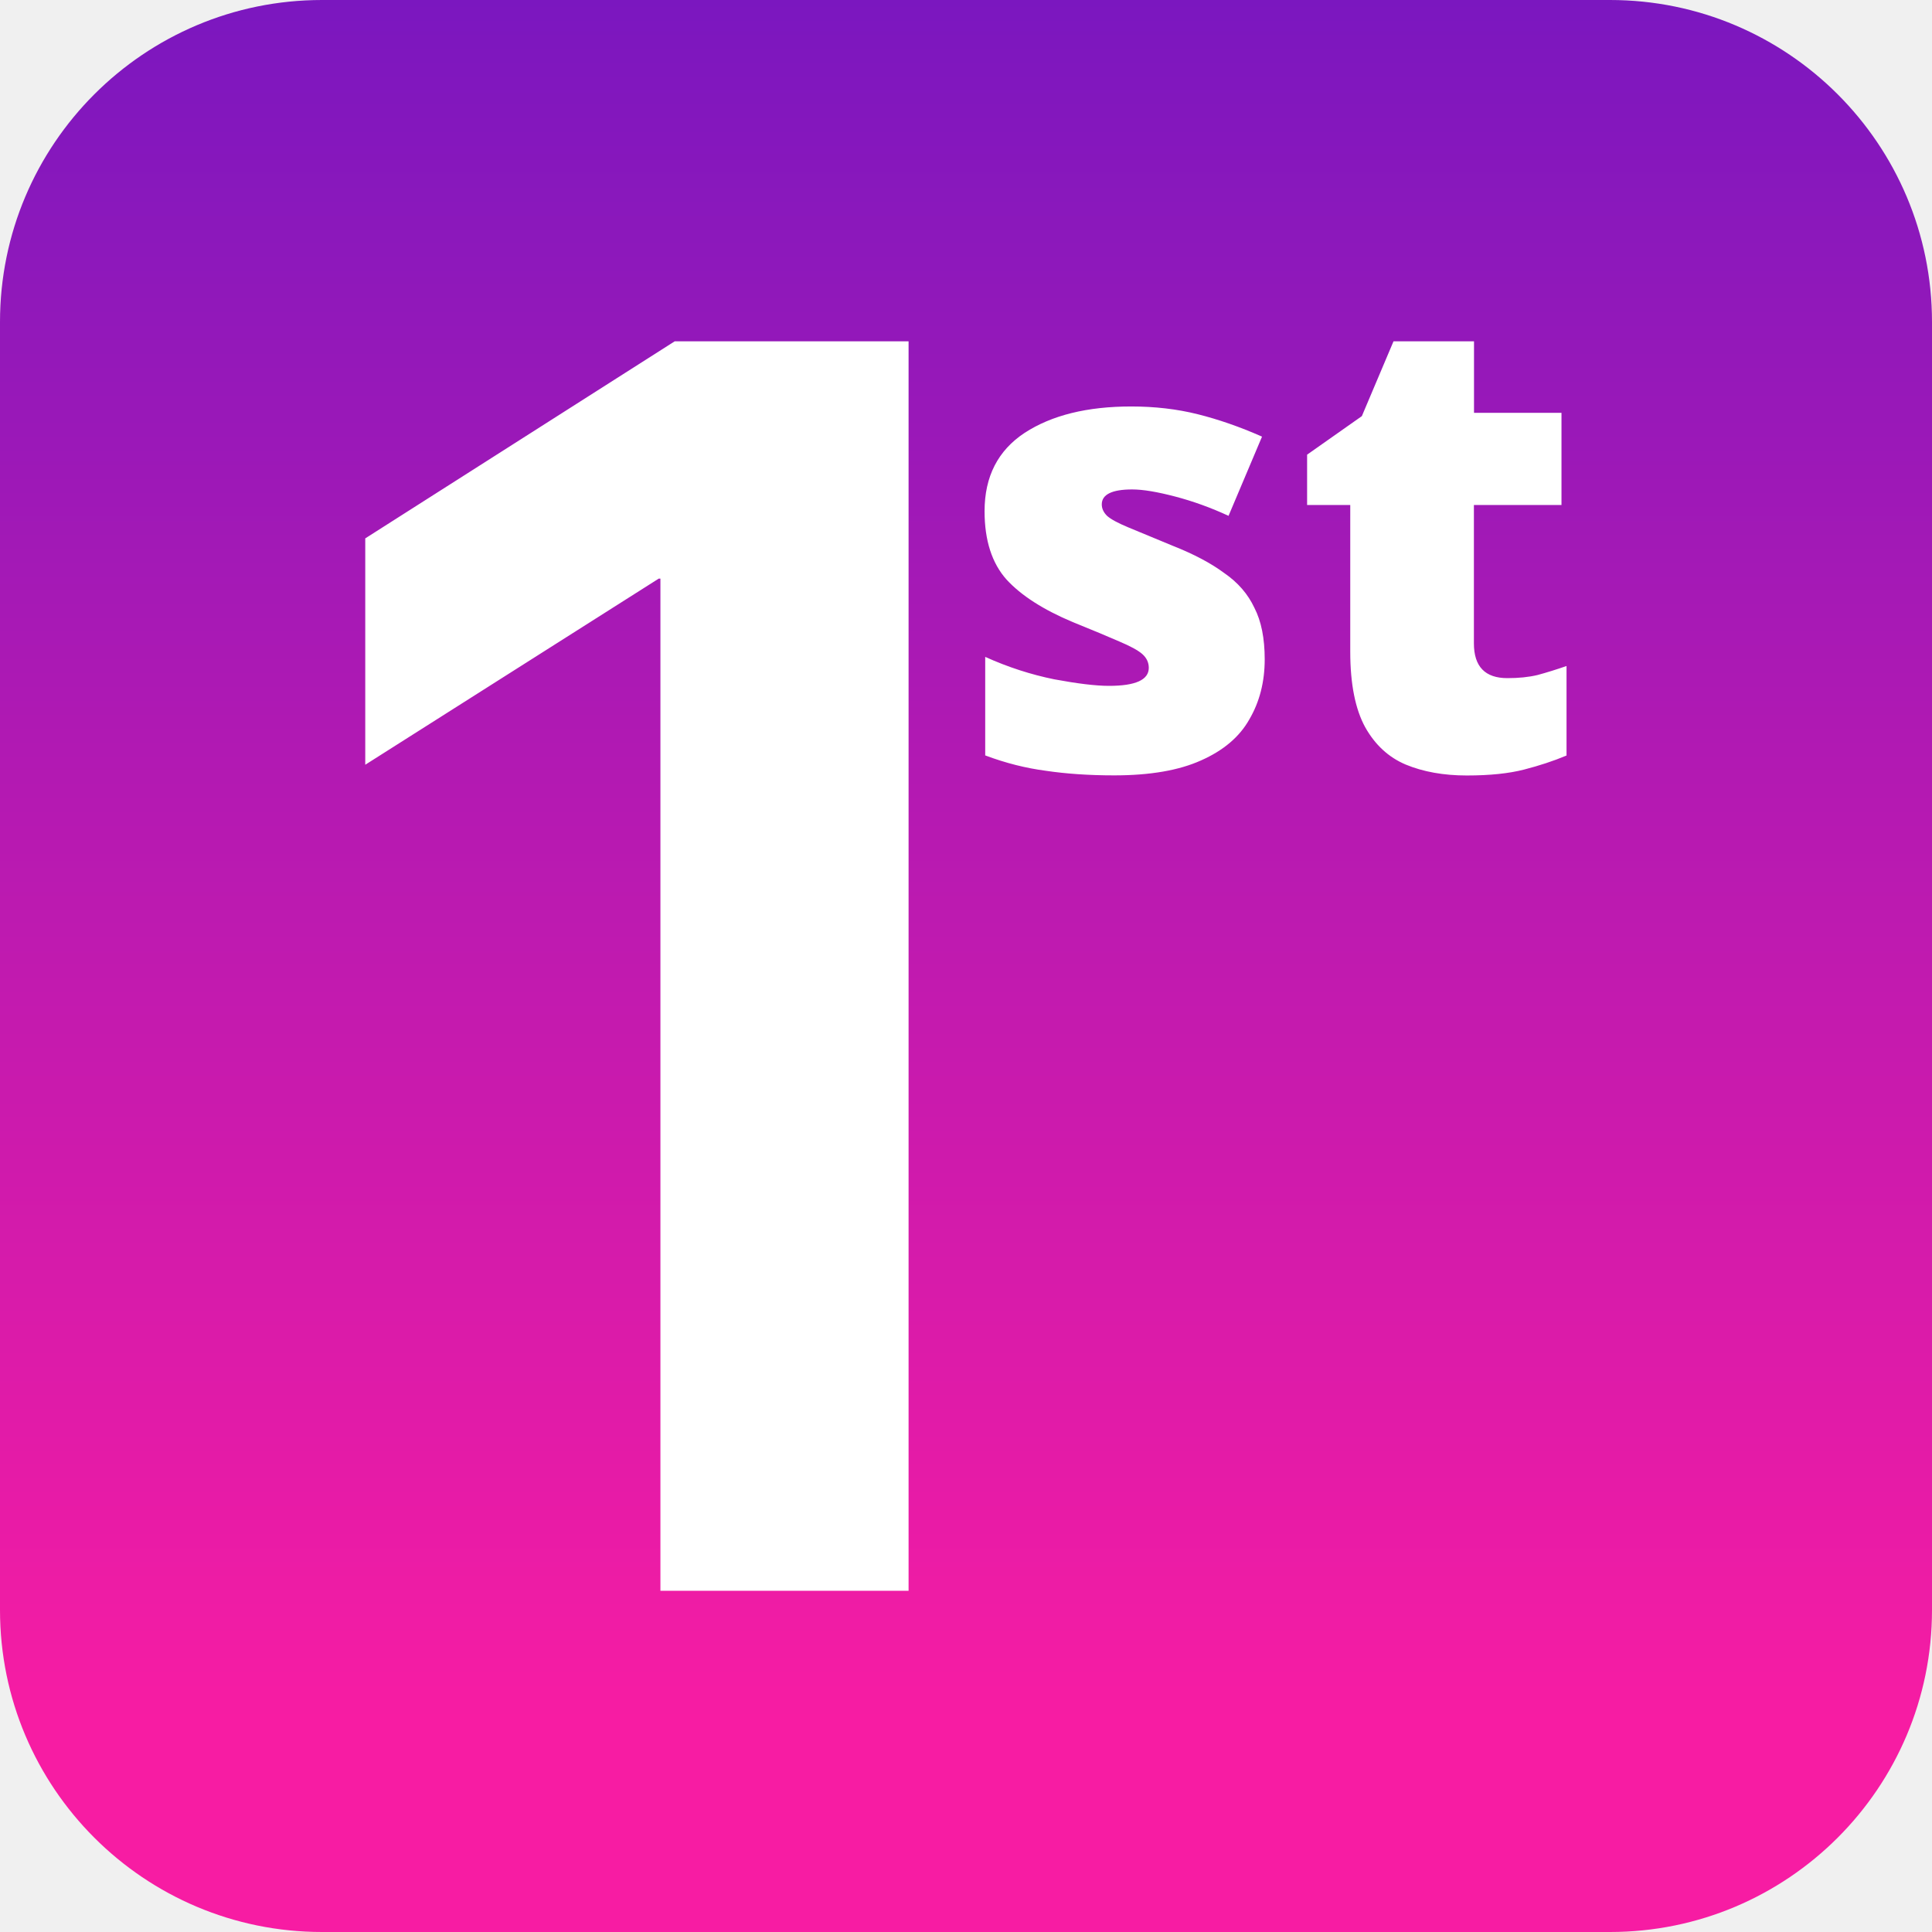
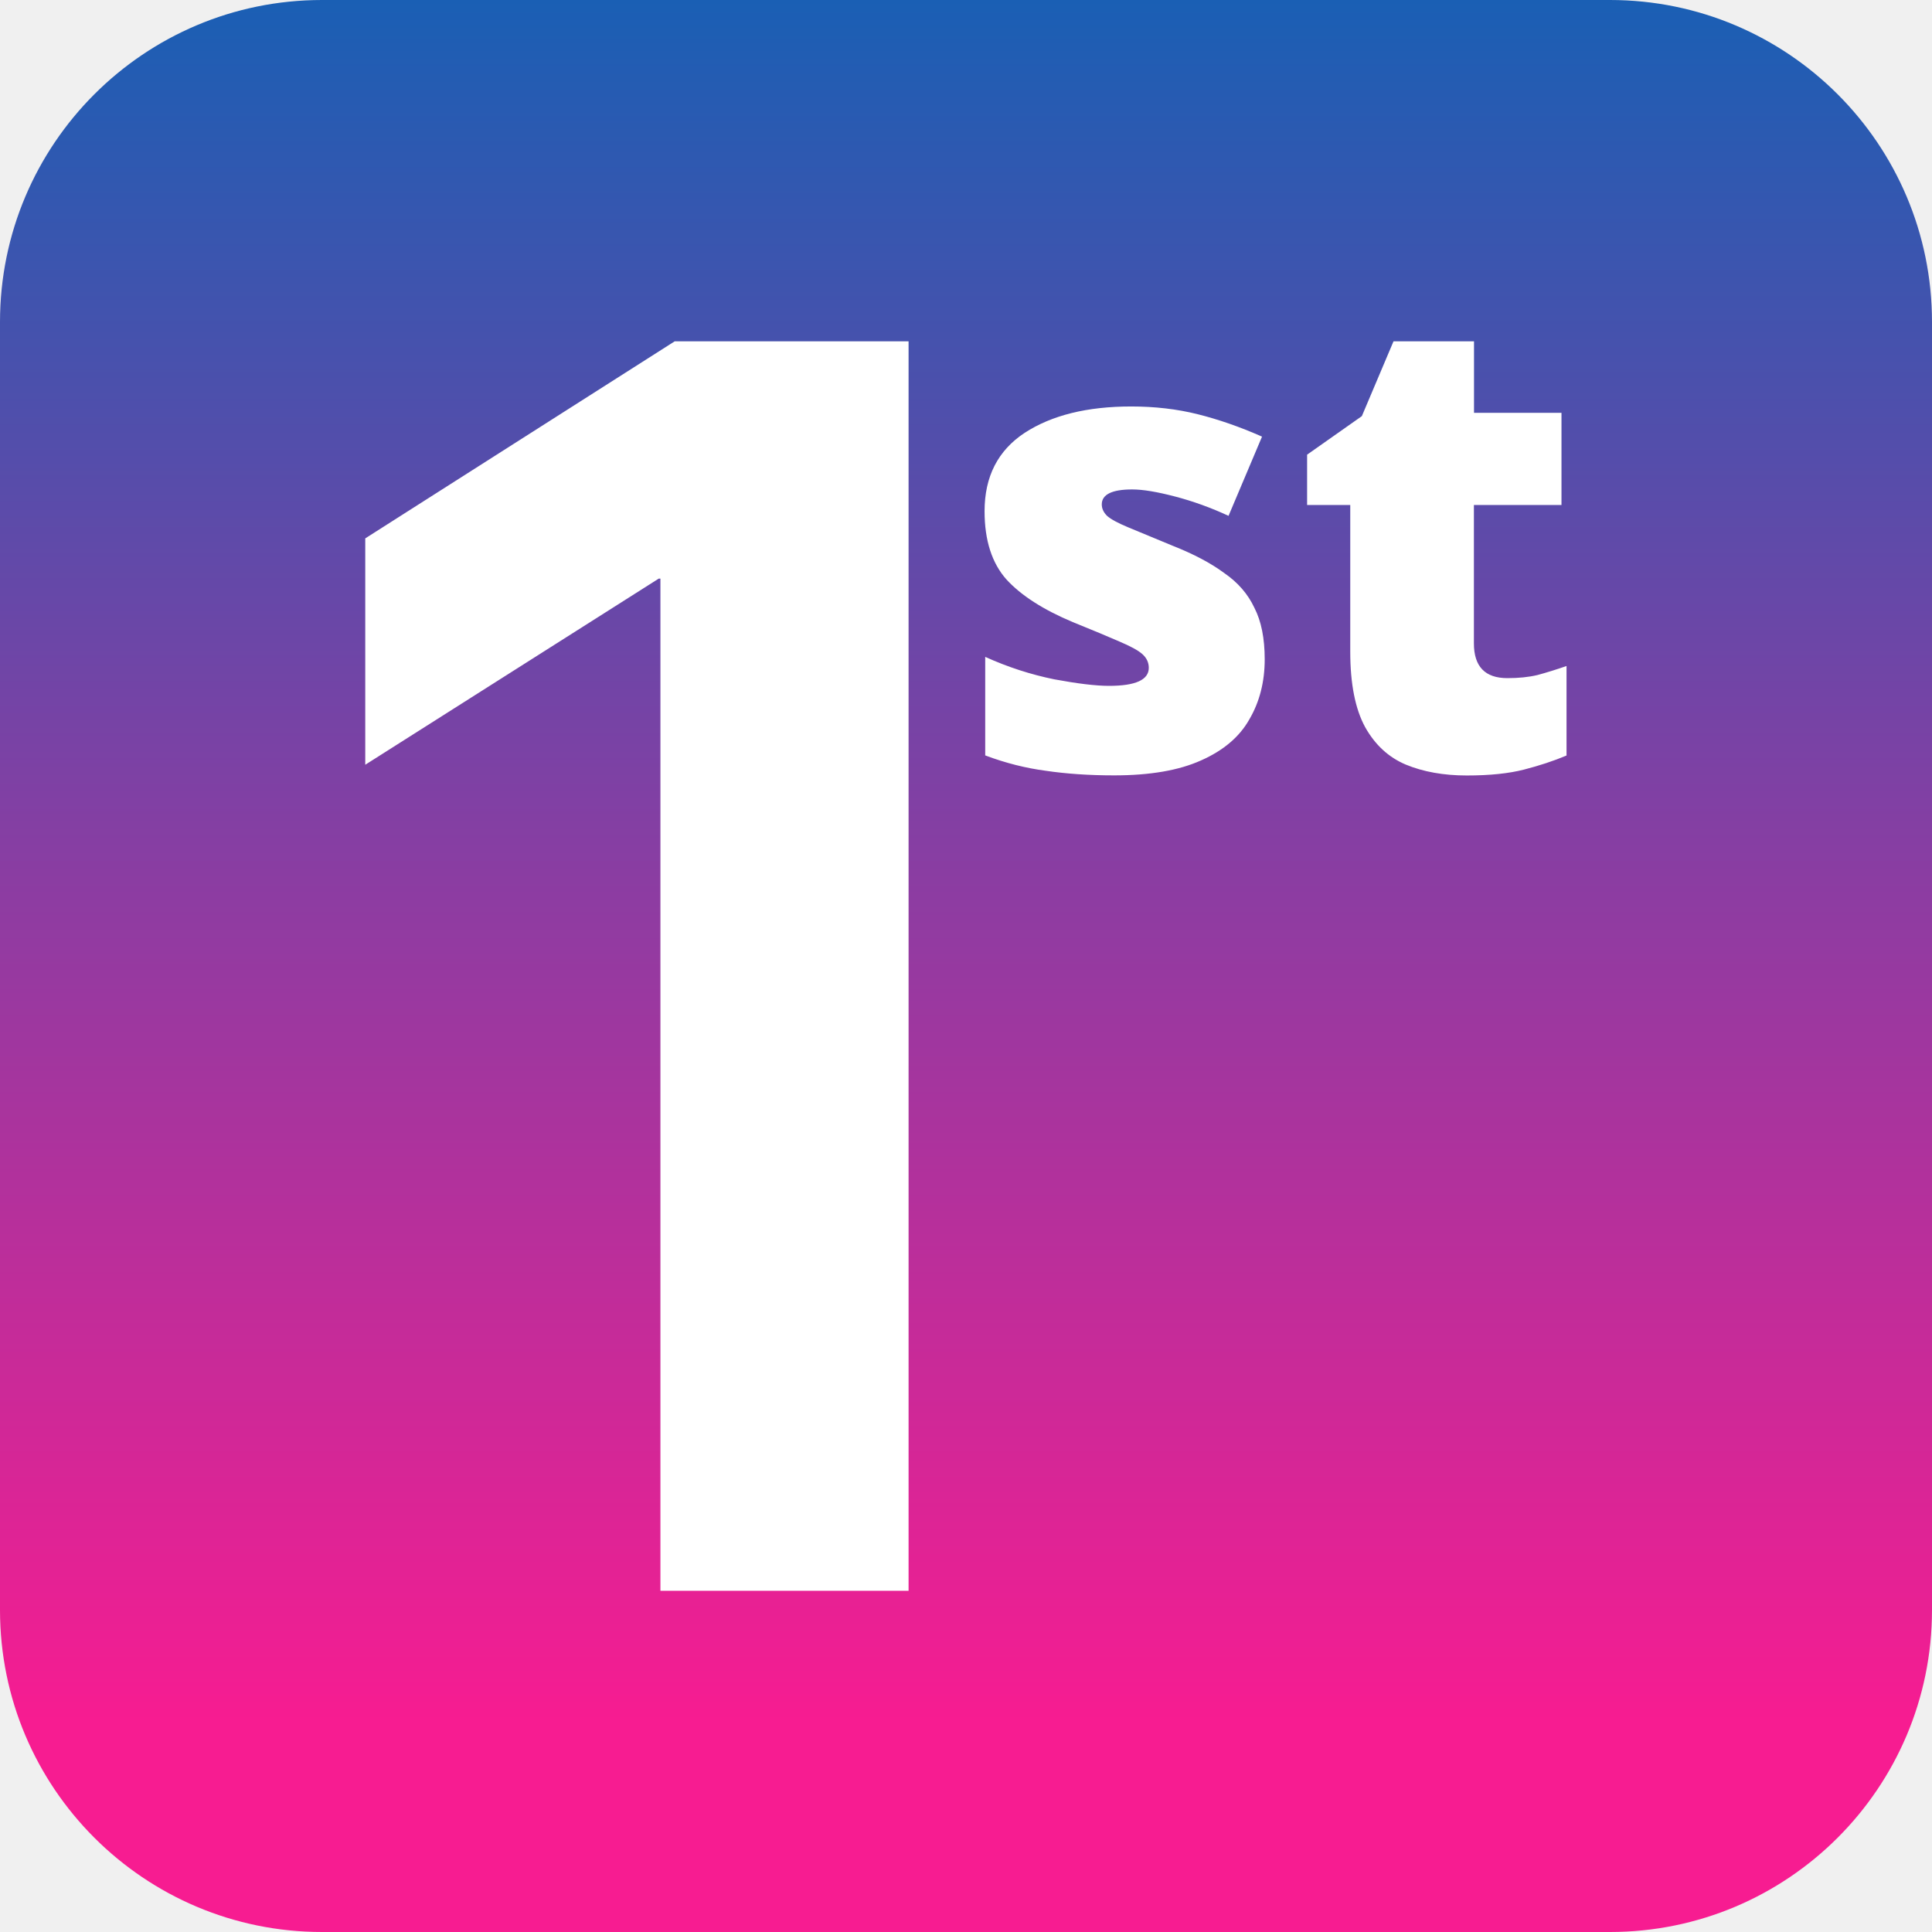
<svg xmlns="http://www.w3.org/2000/svg" viewBox="0 0 18 18" width="18" height="18" version="1.1" id="svg2">
  <defs id="defs2">
    <linearGradient id="bg" x1="0" y1="18" x2="0" y2="0" gradientUnits="userSpaceOnUse">
-       <stop offset="0.109" stop-color="#f71ca3" id="stop1" />
-       <stop offset="1" stop-color="#7b17bf" id="stop2" />
+       <stop offset="0.109" stop-color="#f71ca3" id="stop1" style="stop-color:#f71c91;stop-opacity:1;" />
+       <stop offset="1" stop-color="#7b17bf" id="stop2" style="stop-color:#1a5fb4;stop-opacity:1;" />
    </linearGradient>
  </defs>
  <rect width="18" height="18" rx="3" fill="url(#bg)" id="rect2" />
  <path fill="#fff" d="M 6.286,3.18 3.403,5.016 v 2.109 l 2.734,-1.734 h 0.016 v 9.43 h 2.312 V 3.18 Z m 6.697,0 -0.295,0.697 -0.51,0.359 v 0.469 h 0.402 v 1.367 c 0,0.3 0.047,0.535 0.139,0.703 0.092,0.164 0.217,0.28 0.377,0.348 0.164,0.068 0.354,0.102 0.57,0.102 0.216,1e-7 0.393,-0.019 0.533,-0.055 0.14,-0.036 0.272,-0.079 0.396,-0.131 V 6.205 c -0.092,0.032 -0.182,0.06 -0.27,0.084 -0.084,0.02 -0.177,0.029 -0.281,0.029 -0.208,0 -0.312,-0.108 -0.312,-0.324 V 4.705 h 0.816 V 3.846 H 13.733 V 3.18 Z m -2.443,0.607 c -0.412,0 -0.742,0.082 -0.994,0.246 -0.248,0.164 -0.373,0.406 -0.373,0.73 0,0.272 0.069,0.485 0.205,0.637 0.136,0.148 0.341,0.28 0.617,0.396 0.188,0.076 0.332,0.136 0.432,0.18 0.104,0.044 0.177,0.083 0.217,0.119 0.04,0.036 0.059,0.079 0.059,0.127 0,0.112 -0.123,0.168 -0.371,0.168 -0.124,0 -0.294,-0.021 -0.51,-0.061 -0.216,-0.044 -0.431,-0.113 -0.643,-0.209 v 0.918 c 0.192,0.072 0.38,0.119 0.564,0.143 0.188,0.028 0.401,0.043 0.637,0.043 0.336,0 0.605,-0.047 0.809,-0.139 0.208,-0.092 0.359,-0.219 0.451,-0.383 0.096,-0.164 0.143,-0.351 0.143,-0.559 0,-0.196 -0.032,-0.356 -0.096,-0.48 -0.06,-0.128 -0.153,-0.236 -0.281,-0.324 -0.124,-0.092 -0.283,-0.176 -0.475,-0.252 -0.184,-0.076 -0.324,-0.134 -0.42,-0.174 -0.096,-0.04 -0.161,-0.075 -0.197,-0.107 -0.032,-0.032 -0.049,-0.067 -0.049,-0.107 0,-0.092 0.095,-0.139 0.283,-0.139 0.1,0 0.232,0.022 0.4,0.066 0.168,0.044 0.334,0.104 0.498,0.18 l 0.312,-0.738 c -0.208,-0.092 -0.408,-0.161 -0.6,-0.209 -0.192,-0.048 -0.399,-0.072 -0.619,-0.072 z" id="path2" />
</svg>
